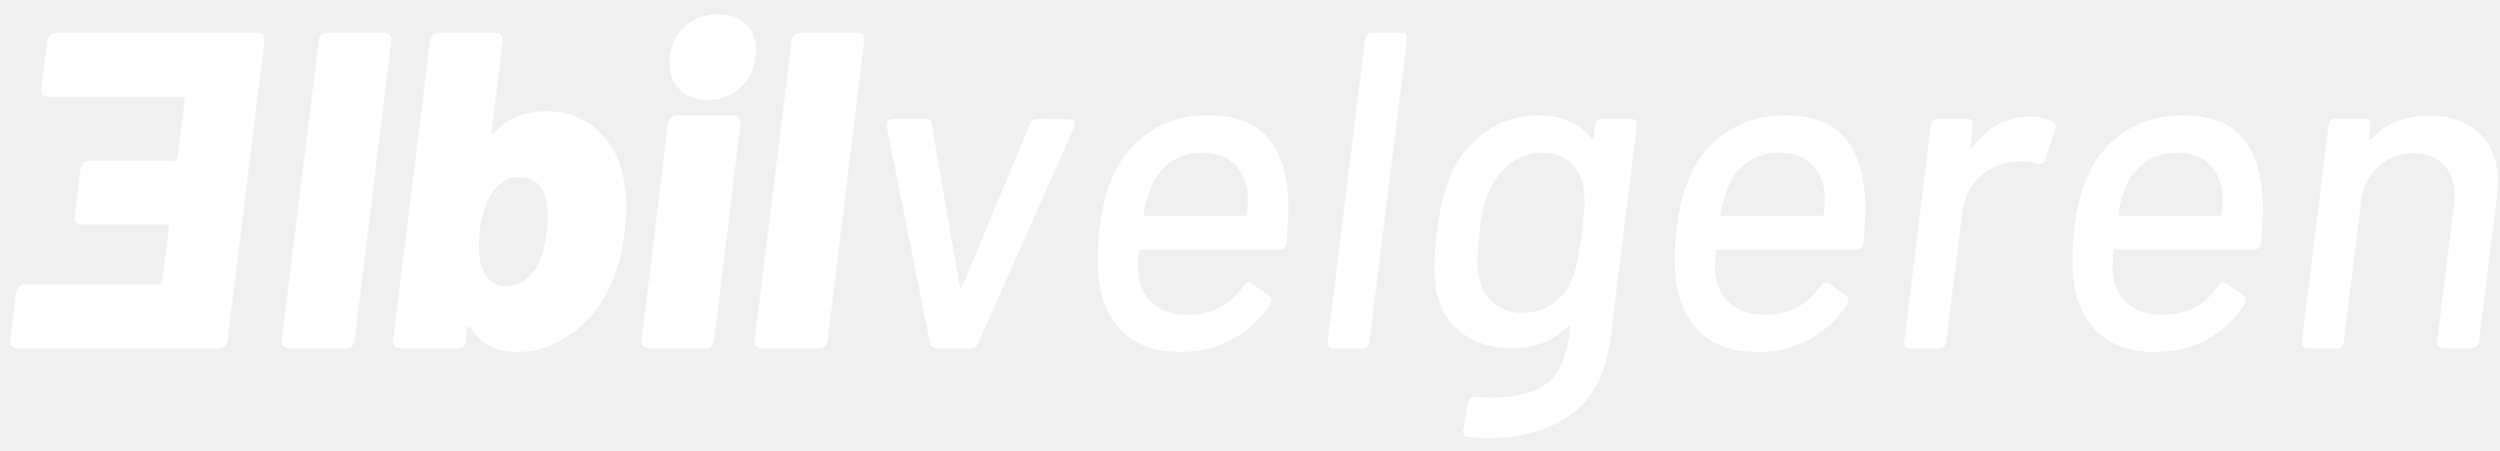
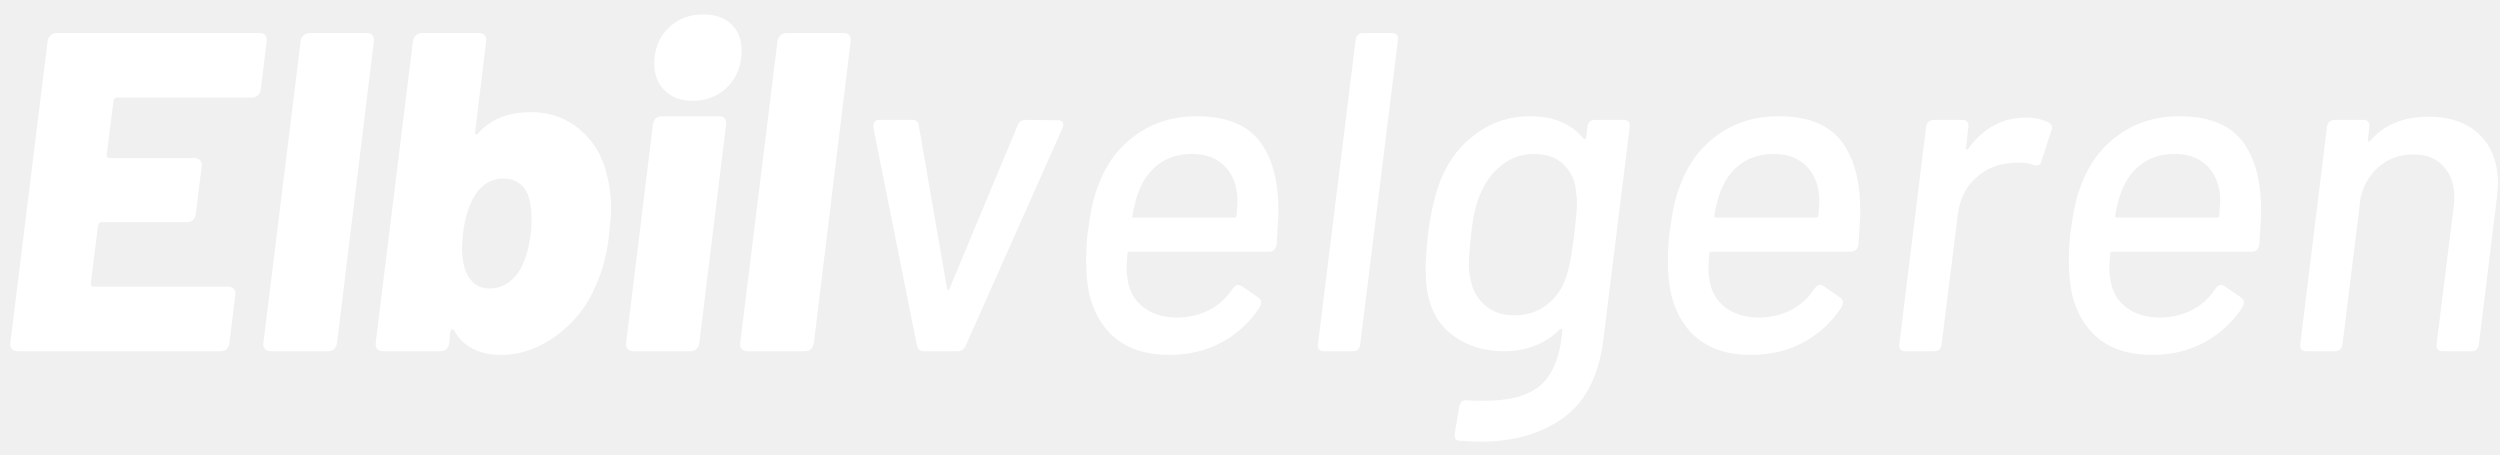
- <svg xmlns="http://www.w3.org/2000/svg" width="122px" height="22px" viewBox="0 0 122 22" version="1.1">
+ <svg xmlns="http://www.w3.org/2000/svg" width="121px" height="22px" viewBox="0 0 121 22" version="1.1">
  <g id="Symbols" stroke="none" stroke-width="1" fill="none" fill-rule="evenodd">
-     <g id="Header" transform="translate(-168, -22)" fill="#FFFFFF" fill-rule="nonzero">
+     <g id="Header" transform="translate(-169, -22)" fill="#FFFFFF" fill-rule="nonzero">
      <g id="Group" transform="translate(168, 22)">
        <path d="M14.1,17 C13.983,17 13.891,16.963 13.825,16.89 C13.759,16.817 13.733,16.721 13.748,16.604 L15.552,1.996 C15.567,1.879 15.614,1.783 15.695,1.71 C15.776,1.637 15.875,1.6 15.992,1.6 L18.764,1.6 C18.881,1.6 18.969,1.637 19.028,1.71 C19.087,1.783 19.109,1.879 19.094,1.996 L17.312,16.604 C17.268,16.868 17.121,17 16.872,17 L14.1,17 Z M30.38,8.486 C30.512,8.985 30.578,9.52 30.578,10.092 C30.578,10.341 30.549,10.73 30.49,11.258 C30.402,12.182 30.189,13.025 29.852,13.788 C29.441,14.785 28.807,15.599 27.949,16.23 C27.091,16.861 26.2,17.176 25.276,17.176 C24.191,17.176 23.428,16.787 22.988,16.01 C22.944,15.951 22.904,15.929 22.867,15.944 C22.83,15.959 22.805,16.003 22.79,16.076 L22.746,16.604 C22.702,16.868 22.555,17 22.306,17 L19.534,17 C19.417,17 19.325,16.963 19.259,16.89 C19.193,16.817 19.167,16.721 19.182,16.604 L20.986,1.996 C21.001,1.879 21.048,1.783 21.129,1.71 C21.21,1.637 21.309,1.6 21.426,1.6 L24.198,1.6 C24.315,1.6 24.403,1.637 24.462,1.71 C24.521,1.783 24.543,1.879 24.528,1.996 L24,6.374 C23.985,6.447 23.996,6.491 24.033,6.506 C24.07,6.521 24.11,6.499 24.154,6.44 C24.755,5.765 25.606,5.428 26.706,5.428 C27.615,5.428 28.404,5.71 29.071,6.275 C29.738,6.84 30.175,7.577 30.38,8.486 Z M26.112,13.15 C26.405,12.681 26.596,12.072 26.684,11.324 C26.713,11.148 26.728,10.906 26.728,10.598 C26.728,10.158 26.669,9.762 26.552,9.41 C26.317,8.897 25.921,8.64 25.364,8.64 C24.821,8.64 24.374,8.889 24.022,9.388 C23.699,9.901 23.494,10.547 23.406,11.324 C23.377,11.647 23.362,11.874 23.362,12.006 C23.362,12.431 23.421,12.805 23.538,13.128 C23.773,13.685 24.161,13.964 24.704,13.964 C25.261,13.964 25.731,13.693 26.112,13.15 Z M34.516,4.878 C33.959,4.878 33.511,4.713 33.174,4.383 C32.837,4.053 32.668,3.617 32.668,3.074 C32.668,2.385 32.892,1.816 33.339,1.369 C33.786,0.922 34.355,0.698 35.044,0.698 C35.616,0.698 36.067,0.856 36.397,1.171 C36.727,1.486 36.892,1.908 36.892,2.436 C36.892,3.155 36.668,3.741 36.221,4.196 C35.774,4.651 35.205,4.878 34.516,4.878 Z M31.656,17 C31.539,17 31.447,16.963 31.381,16.89 C31.315,16.817 31.289,16.721 31.304,16.604 L32.602,6.022 C32.646,5.758 32.793,5.626 33.042,5.626 L35.814,5.626 C35.931,5.626 36.019,5.663 36.078,5.736 C36.137,5.809 36.159,5.905 36.144,6.022 L34.846,16.604 C34.831,16.721 34.787,16.817 34.714,16.89 C34.641,16.963 34.545,17 34.428,17 L31.656,17 Z M37.178,17 C37.061,17 36.969,16.963 36.903,16.89 C36.837,16.817 36.811,16.721 36.826,16.604 L38.63,1.996 C38.645,1.879 38.692,1.783 38.773,1.71 C38.854,1.637 38.953,1.6 39.07,1.6 L41.842,1.6 C41.959,1.6 42.047,1.637 42.106,1.71 C42.165,1.783 42.187,1.879 42.172,1.996 L40.39,16.604 C40.346,16.868 40.199,17 39.95,17 L37.178,17 Z M45.714,17 C45.538,17 45.428,16.912 45.384,16.736 L43.272,6.176 L43.272,6.088 C43.272,5.897 43.375,5.802 43.58,5.802 L45.164,5.802 C45.252,5.802 45.325,5.828 45.384,5.879 C45.443,5.93 45.472,6 45.472,6.088 L46.836,13.964 C46.851,14.023 46.873,14.048 46.902,14.041 C46.931,14.034 46.953,14.001 46.968,13.942 L50.246,6.088 C50.319,5.897 50.451,5.802 50.642,5.802 L52.226,5.824 C52.329,5.824 52.398,5.857 52.435,5.923 C52.472,5.989 52.468,6.081 52.424,6.198 L47.738,16.736 C47.665,16.912 47.533,17 47.342,17 L45.714,17 Z M58.012,15.372 C58.584,15.357 59.094,15.233 59.541,14.998 C59.988,14.763 60.359,14.426 60.652,13.986 C60.74,13.854 60.835,13.788 60.938,13.788 C60.982,13.788 61.041,13.81 61.114,13.854 L61.906,14.404 C61.994,14.463 62.038,14.543 62.038,14.646 C62.038,14.705 62.016,14.778 61.972,14.866 C61.503,15.585 60.894,16.149 60.146,16.56 C59.398,16.971 58.547,17.176 57.594,17.176 C56.582,17.176 55.761,16.945 55.13,16.483 C54.499,16.021 54.052,15.357 53.788,14.492 C53.641,13.964 53.568,13.341 53.568,12.622 C53.568,12.211 53.59,11.786 53.634,11.346 C53.707,10.789 53.784,10.323 53.865,9.949 C53.946,9.575 54.052,9.227 54.184,8.904 C54.565,7.892 55.174,7.093 56.01,6.506 C56.846,5.919 57.814,5.626 58.914,5.626 C60.307,5.626 61.316,6.018 61.939,6.803 C62.562,7.588 62.874,8.721 62.874,10.202 C62.874,10.481 62.845,11.031 62.786,11.852 C62.742,12.072 62.617,12.182 62.412,12.182 L55.68,12.182 C55.607,12.182 55.57,12.219 55.57,12.292 C55.541,12.673 55.526,12.923 55.526,13.04 C55.526,13.187 55.541,13.333 55.57,13.48 C55.643,14.067 55.896,14.529 56.329,14.866 C56.762,15.203 57.323,15.372 58.012,15.372 Z M58.694,7.452 C58.078,7.452 57.554,7.606 57.121,7.914 C56.688,8.222 56.362,8.647 56.142,9.19 C56.01,9.513 55.9,9.923 55.812,10.422 C55.783,10.495 55.812,10.532 55.9,10.532 L60.74,10.532 C60.813,10.532 60.85,10.495 60.85,10.422 C60.879,10.07 60.894,9.835 60.894,9.718 C60.894,9.043 60.7,8.497 60.311,8.079 C59.922,7.661 59.383,7.452 58.694,7.452 Z M65.074,17 C64.971,17 64.894,16.971 64.843,16.912 C64.792,16.853 64.773,16.773 64.788,16.67 L66.614,1.93 C66.629,1.827 66.665,1.747 66.724,1.688 C66.783,1.629 66.863,1.6 66.966,1.6 L68.374,1.6 C68.477,1.6 68.554,1.629 68.605,1.688 C68.656,1.747 68.675,1.827 68.66,1.93 L66.834,16.67 C66.819,16.773 66.783,16.853 66.724,16.912 C66.665,16.971 66.585,17 66.482,17 L65.074,17 Z M77.834,6.132 C77.849,6.029 77.885,5.949 77.944,5.89 C78.003,5.831 78.083,5.802 78.186,5.802 L79.594,5.802 C79.697,5.802 79.774,5.831 79.825,5.89 C79.876,5.949 79.895,6.029 79.88,6.132 L78.604,16.428 C78.384,18.188 77.739,19.453 76.668,20.223 C75.597,20.993 74.255,21.378 72.642,21.378 C72.437,21.378 72.114,21.363 71.674,21.334 C71.469,21.334 71.381,21.217 71.41,20.982 L71.63,19.684 C71.645,19.581 71.685,19.501 71.751,19.442 C71.817,19.383 71.901,19.361 72.004,19.376 C72.195,19.391 72.473,19.398 72.84,19.398 C74.028,19.398 74.912,19.167 75.491,18.705 C76.07,18.243 76.433,17.462 76.58,16.362 L76.624,15.988 C76.624,15.944 76.609,15.918 76.58,15.911 C76.551,15.904 76.521,15.915 76.492,15.944 C75.788,16.648 74.879,17 73.764,17 C72.84,17 72.033,16.751 71.344,16.252 C70.655,15.753 70.229,15.02 70.068,14.052 C70.024,13.744 70.002,13.414 70.002,13.062 C70.002,12.593 70.039,12.028 70.112,11.368 C70.259,10.195 70.486,9.256 70.794,8.552 C71.175,7.672 71.744,6.964 72.499,6.429 C73.254,5.894 74.101,5.626 75.04,5.626 C76.184,5.626 77.049,5.985 77.636,6.704 C77.651,6.748 77.673,6.763 77.702,6.748 C77.731,6.733 77.753,6.704 77.768,6.66 L77.834,6.132 Z M76.8,13.414 C76.873,13.194 76.936,12.959 76.987,12.71 C77.038,12.461 77.108,12.006 77.196,11.346 C77.284,10.554 77.328,10.048 77.328,9.828 C77.328,9.711 77.313,9.535 77.284,9.3 C77.24,8.757 77.042,8.314 76.69,7.969 C76.338,7.624 75.861,7.452 75.26,7.452 C74.673,7.452 74.156,7.624 73.709,7.969 C73.262,8.314 72.921,8.757 72.686,9.3 C72.451,9.784 72.29,10.466 72.202,11.346 C72.129,12.006 72.092,12.475 72.092,12.754 C72.092,13.033 72.114,13.253 72.158,13.414 C72.231,13.957 72.459,14.4 72.84,14.745 C73.221,15.09 73.705,15.262 74.292,15.262 C74.908,15.262 75.436,15.09 75.876,14.745 C76.316,14.4 76.624,13.957 76.8,13.414 Z M86.172,15.372 C86.744,15.357 87.254,15.233 87.701,14.998 C88.148,14.763 88.519,14.426 88.812,13.986 C88.9,13.854 88.995,13.788 89.098,13.788 C89.142,13.788 89.201,13.81 89.274,13.854 L90.066,14.404 C90.154,14.463 90.198,14.543 90.198,14.646 C90.198,14.705 90.176,14.778 90.132,14.866 C89.663,15.585 89.054,16.149 88.306,16.56 C87.558,16.971 86.707,17.176 85.754,17.176 C84.742,17.176 83.921,16.945 83.29,16.483 C82.659,16.021 82.212,15.357 81.948,14.492 C81.801,13.964 81.728,13.341 81.728,12.622 C81.728,12.211 81.75,11.786 81.794,11.346 C81.867,10.789 81.944,10.323 82.025,9.949 C82.106,9.575 82.212,9.227 82.344,8.904 C82.725,7.892 83.334,7.093 84.17,6.506 C85.006,5.919 85.974,5.626 87.074,5.626 C88.467,5.626 89.476,6.018 90.099,6.803 C90.722,7.588 91.034,8.721 91.034,10.202 C91.034,10.481 91.005,11.031 90.946,11.852 C90.902,12.072 90.777,12.182 90.572,12.182 L83.84,12.182 C83.767,12.182 83.73,12.219 83.73,12.292 C83.701,12.673 83.686,12.923 83.686,13.04 C83.686,13.187 83.701,13.333 83.73,13.48 C83.803,14.067 84.056,14.529 84.489,14.866 C84.922,15.203 85.483,15.372 86.172,15.372 Z M86.854,7.452 C86.238,7.452 85.714,7.606 85.281,7.914 C84.848,8.222 84.522,8.647 84.302,9.19 C84.17,9.513 84.06,9.923 83.972,10.422 C83.943,10.495 83.972,10.532 84.06,10.532 L88.9,10.532 C88.973,10.532 89.01,10.495 89.01,10.422 C89.039,10.07 89.054,9.835 89.054,9.718 C89.054,9.043 88.86,8.497 88.471,8.079 C88.082,7.661 87.543,7.452 86.854,7.452 Z M99.042,5.692 C99.467,5.692 99.841,5.773 100.164,5.934 C100.267,5.993 100.318,6.073 100.318,6.176 C100.318,6.205 100.303,6.264 100.274,6.352 L99.812,7.782 C99.783,7.929 99.702,8.002 99.57,8.002 C99.497,8.002 99.438,7.995 99.394,7.98 C99.203,7.907 98.969,7.87 98.69,7.87 C98.543,7.87 98.433,7.877 98.36,7.892 C97.7,7.921 97.124,8.16 96.633,8.607 C96.142,9.054 95.852,9.637 95.764,10.356 L94.972,16.67 C94.957,16.773 94.921,16.853 94.862,16.912 C94.803,16.971 94.723,17 94.62,17 L93.212,17 C93.109,17 93.032,16.971 92.981,16.912 C92.93,16.853 92.911,16.773 92.926,16.67 L94.224,6.132 C94.239,6.029 94.279,5.949 94.345,5.89 C94.411,5.831 94.495,5.802 94.598,5.802 L96.006,5.802 C96.094,5.802 96.164,5.831 96.215,5.89 C96.266,5.949 96.285,6.029 96.27,6.132 L96.16,7.144 C96.145,7.203 96.153,7.236 96.182,7.243 C96.211,7.25 96.241,7.232 96.27,7.188 C97.003,6.191 97.927,5.692 99.042,5.692 Z M105.576,15.372 C106.148,15.357 106.658,15.233 107.105,14.998 C107.552,14.763 107.923,14.426 108.216,13.986 C108.304,13.854 108.399,13.788 108.502,13.788 C108.546,13.788 108.605,13.81 108.678,13.854 L109.47,14.404 C109.558,14.463 109.602,14.543 109.602,14.646 C109.602,14.705 109.58,14.778 109.536,14.866 C109.067,15.585 108.458,16.149 107.71,16.56 C106.962,16.971 106.111,17.176 105.158,17.176 C104.146,17.176 103.325,16.945 102.694,16.483 C102.063,16.021 101.616,15.357 101.352,14.492 C101.205,13.964 101.132,13.341 101.132,12.622 C101.132,12.211 101.154,11.786 101.198,11.346 C101.271,10.789 101.348,10.323 101.429,9.949 C101.51,9.575 101.616,9.227 101.748,8.904 C102.129,7.892 102.738,7.093 103.574,6.506 C104.41,5.919 105.378,5.626 106.478,5.626 C107.871,5.626 108.88,6.018 109.503,6.803 C110.126,7.588 110.438,8.721 110.438,10.202 C110.438,10.481 110.409,11.031 110.35,11.852 C110.306,12.072 110.181,12.182 109.976,12.182 L103.244,12.182 C103.171,12.182 103.134,12.219 103.134,12.292 C103.105,12.673 103.09,12.923 103.09,13.04 C103.09,13.187 103.105,13.333 103.134,13.48 C103.207,14.067 103.46,14.529 103.893,14.866 C104.326,15.203 104.887,15.372 105.576,15.372 Z M106.258,7.452 C105.642,7.452 105.118,7.606 104.685,7.914 C104.252,8.222 103.926,8.647 103.706,9.19 C103.574,9.513 103.464,9.923 103.376,10.422 C103.347,10.495 103.376,10.532 103.464,10.532 L108.304,10.532 C108.377,10.532 108.414,10.495 108.414,10.422 C108.443,10.07 108.458,9.835 108.458,9.718 C108.458,9.043 108.264,8.497 107.875,8.079 C107.486,7.661 106.947,7.452 106.258,7.452 Z M118.534,5.648 C119.59,5.648 120.415,5.938 121.009,6.517 C121.603,7.096 121.9,7.885 121.9,8.882 C121.9,9.014 121.885,9.227 121.856,9.52 L120.976,16.67 C120.961,16.773 120.925,16.853 120.866,16.912 C120.807,16.971 120.727,17 120.624,17 L119.216,17 C119.113,17 119.036,16.971 118.985,16.912 C118.934,16.853 118.915,16.773 118.93,16.67 L119.766,9.938 C119.781,9.85 119.788,9.718 119.788,9.542 C119.788,8.926 119.612,8.427 119.26,8.046 C118.908,7.665 118.424,7.474 117.808,7.474 C117.177,7.474 116.635,7.661 116.18,8.035 C115.725,8.409 115.417,8.911 115.256,9.542 L114.376,16.67 C114.361,16.773 114.325,16.853 114.266,16.912 C114.207,16.971 114.127,17 114.024,17 L112.616,17 C112.513,17 112.436,16.971 112.385,16.912 C112.334,16.853 112.315,16.773 112.33,16.67 L113.628,6.132 C113.643,6.029 113.683,5.949 113.749,5.89 C113.815,5.831 113.899,5.802 114.002,5.802 L115.41,5.802 C115.498,5.802 115.568,5.831 115.619,5.89 C115.67,5.949 115.689,6.029 115.674,6.132 L115.608,6.748 C115.593,6.792 115.601,6.821 115.63,6.836 C115.659,6.851 115.689,6.843 115.718,6.814 C116.393,6.037 117.331,5.648 118.534,5.648 Z" id="lbilvelgeren" />
-         <path d="M12.622,4.328 C12.607,4.445 12.56,4.541 12.479,4.614 C12.398,4.687 12.299,4.724 12.182,4.724 L5.648,4.724 C5.619,4.724 5.586,4.739 5.549,4.768 C5.512,4.797 5.494,4.834 5.494,4.878 L5.164,7.496 C5.164,7.599 5.208,7.65 5.296,7.65 L9.41,7.65 C9.527,7.65 9.619,7.687 9.685,7.76 C9.751,7.833 9.777,7.929 9.762,8.046 L9.476,10.356 C9.432,10.62 9.285,10.752 9.036,10.752 L4.922,10.752 C4.834,10.752 4.775,10.803 4.746,10.906 L4.394,13.722 C4.394,13.825 4.438,13.876 4.526,13.876 L11.06,13.876 C11.177,13.876 11.265,13.913 11.324,13.986 C11.383,14.059 11.405,14.155 11.39,14.272 L11.104,16.604 C11.089,16.721 11.045,16.817 10.972,16.89 C10.899,16.963 10.803,17 10.686,17 L0.852,17 C0.735,17 0.643,16.963 0.577,16.89 C0.511,16.817 0.485,16.721 0.5,16.604 L2.304,1.996 C2.319,1.879 2.366,1.783 2.447,1.71 C2.528,1.637 2.627,1.6 2.744,1.6 L12.578,1.6 C12.695,1.6 12.783,1.637 12.842,1.71 C12.901,1.783 12.923,1.879 12.908,1.996 L12.622,4.328 Z" id="E" transform="translate(6.7042, 9.3) scale(-1, -1) translate(-6.7042, -9.3) " />
+         <path d="M13.622,4.328 C13.607,4.445 13.56,4.541 13.479,4.614 C13.398,4.687 13.299,4.724 13.182,4.724 L6.648,4.724 C6.619,4.724 6.586,4.739 6.549,4.768 C6.512,4.797 6.494,4.834 6.494,4.878 L6.164,7.496 C6.164,7.599 6.208,7.65 6.296,7.65 L10.41,7.65 C10.527,7.65 10.619,7.687 10.685,7.76 C10.751,7.833 10.777,7.929 10.762,8.046 L10.476,10.356 C10.432,10.62 10.285,10.752 10.036,10.752 L5.922,10.752 C5.834,10.752 5.775,10.803 5.746,10.906 L5.394,13.722 C5.394,13.825 5.438,13.876 5.526,13.876 L12.06,13.876 C12.177,13.876 12.265,13.913 12.324,13.986 C12.383,14.059 12.405,14.155 12.39,14.272 L12.104,16.604 C12.089,16.721 12.045,16.817 11.972,16.89 C11.899,16.963 11.803,17 11.686,17 L1.852,17 C1.735,17 1.643,16.963 1.577,16.89 C1.511,16.817 1.485,16.721 1.5,16.604 L3.304,1.996 C3.319,1.879 3.366,1.783 3.447,1.71 C3.528,1.637 3.627,1.6 3.744,1.6 L13.578,1.6 C13.695,1.6 13.783,1.637 13.842,1.71 C13.901,1.783 13.923,1.879 13.908,1.996 L13.622,4.328 Z" id="E" />
      </g>
    </g>
  </g>
</svg>
